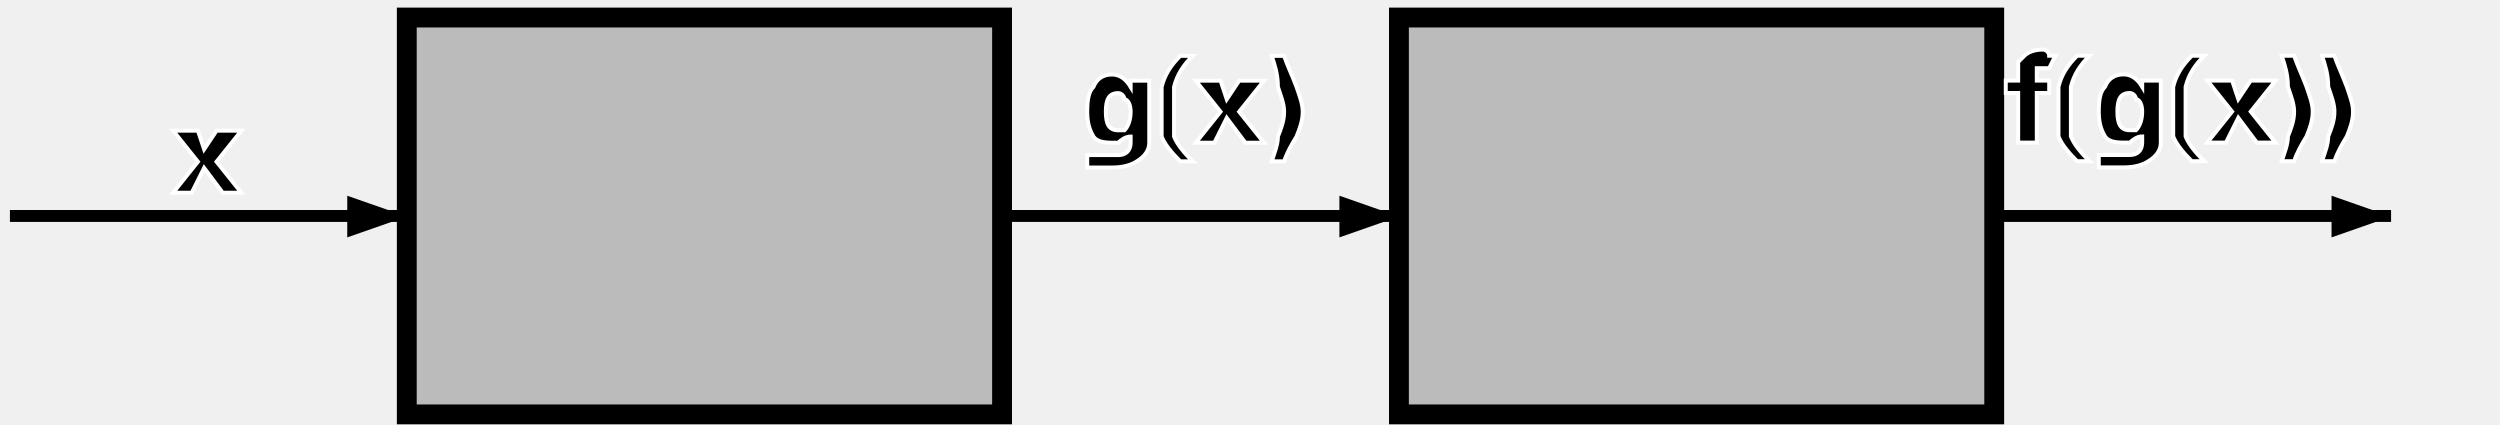
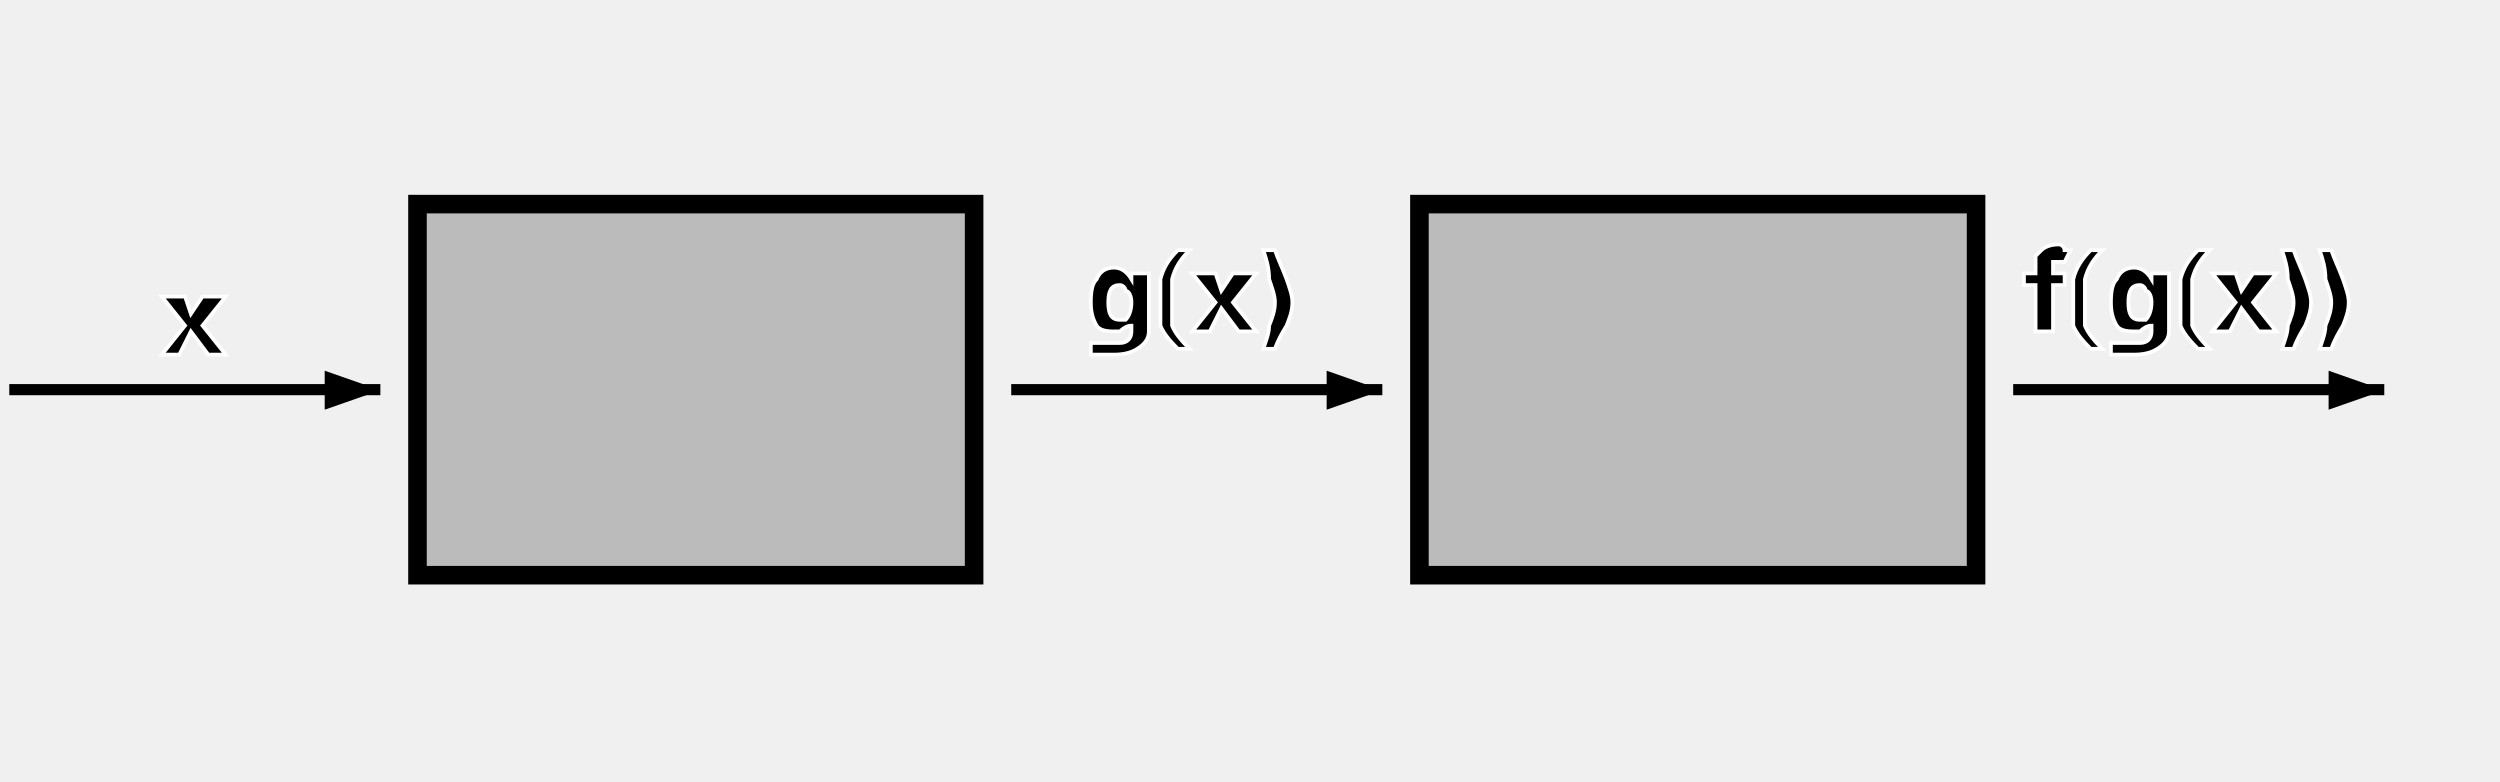
- <svg xmlns="http://www.w3.org/2000/svg" baseProfile="full" height="200" version="1.1" width="1178">
+ <svg xmlns="http://www.w3.org/2000/svg" baseProfile="full" height="200" version="1.1" width="640">
  <defs>
    <marker id="arrow" markerHeight="3.5" markerWidth="5" orient="auto" refX="5.0" refY="1.7">
      <polygon points="0,0 5,1.75 0,3.5" />
    </marker>
  </defs>
-   <g style="fill:white; stroke: black; stroke-width: 0.01;" transform="scale(187.0) translate(0.525 0.5441748)">
+   <g style="fill:white; stroke: black; stroke-width: 0.01;" transform="scale(95.0) translate(0.525 1.05)">
    <g>
      <g>
        <g>
          <g>
            <g>
              <g>
-                 <g>
+                 <g transform="translate(0 -0.2)">
                  <g>
-                     <g transform="translate(-0.5 -0.0)">
-                       <g style="stroke-width: 0.03;">
-                         <g style=";" transform="scale(1)">
-                           <polyline marker-end="url(#arrow)" points="0,0 1,0" />
+                     <g>
+                       <g style="stroke: #ffffff;">
+                         <g style="fill: #000000;">
+                           <g style=";" transform="scale(1)">
+                             <text style="text-align:center; dominant-baseline:middle;&#10;                      font-family:sans-serif; font-weight: bold;&#10;                      font-size:0.3px" transform="translate(-0.08876953, 0)">x</text>
+                           </g>
                        </g>
                      </g>
+                       <g />
                    </g>
-                   </g>
-                   <g transform="translate(1.25 0)">
-                     <g style="fill: #bbbbbb;">
-                       <g style="stroke-width: 0.05;">
-                         <g style=";" transform="scale(1)">
-                           <rect height="1" width="1.5" x="-0.75" y="-0.5" />
-                         </g>
-                       </g>
-                     </g>
+                     <g />
                  </g>
                </g>
-                 <g transform="translate(2.5 0)">
-                   <g>
-                     <g transform="translate(-0.5 -0.0)">
-                       <g style="stroke-width: 0.03;">
-                         <g style=";" transform="scale(1)">
-                           <polyline marker-end="url(#arrow)" points="0,0 1,0" />
-                         </g>
-                       </g>
-                     </g>
-                   </g>
-                 </g>
-               </g>
-               <g transform="translate(3.75 0)">
-                 <g style="fill: #bbbbbb;">
-                   <g style="stroke-width: 0.05;">
-                     <g style=";" transform="scale(1)">
-                       <rect height="1" width="1.5" x="-0.75" y="-0.5" />
-                     </g>
-                   </g>
-                 </g>
-               </g>
-             </g>
-             <g transform="translate(5.0 0)">
-               <g>
                <g transform="translate(-0.5 -0.0)">
                  <g style="stroke-width: 0.03;">
                    <g style=";" transform="scale(1)">
                      <polyline marker-end="url(#arrow)" points="0,0 1,0" />
                    </g>
                  </g>
                </g>
              </g>
+               <g transform="translate(0 0.2)">
+                 <g>
+                   <g>
+                     <g style="stroke: #ffffff;">
+                       <g style="fill: #000000;">
+                         <g style=";" transform="scale(1)">
+                           <text style="text-align:center; dominant-baseline:middle;&#10;                      font-family:sans-serif; font-weight: bold;&#10;                      font-size:0.3px" transform="translate(-0.0, 0)" />
+                         </g>
+                       </g>
+                     </g>
+                     <g />
+                   </g>
+                   <g />
+                 </g>
+               </g>
+             </g>
+             <g transform="translate(1.35 0)">
+               <g transform="translate(-0.0 -0.0)">
+                 <g>
+                   <g>
+                     <g>
+                       <g>
+                         <g style="fill: #bbbbbb;">
+                           <g style="stroke-width: 0.05;">
+                             <g style=";" transform="scale(1)">
+                               <rect height="1" width="1.5" x="-0.75" y="-0.5" />
+                             </g>
+                           </g>
+                         </g>
+                         <g />
+                       </g>
+                       <g />
+                     </g>
+                     <g />
+                   </g>
+                   <g />
+                 </g>
+               </g>
            </g>
          </g>
-           <g transform="translate(0.0 -0.1640625)">
-             <g style="stroke: #ffffff;">
-               <g style="fill: #000000;">
-                 <g style=";" transform="scale(1)">
-                   <text style="text-align:center; dominant-baseline:middle;&#10;                      font-family:sans-serif; font-weight: bold;&#10;                      font-size:0.3px" transform="translate(-0.08876953, 0)">x</text>
+           <g transform="translate(2.7 0)">
+             <g>
+               <g>
+                 <g transform="translate(0 -0.2624023)">
+                   <g>
+                     <g>
+                       <g style="stroke: #ffffff;">
+                         <g style="fill: #000000;">
+                           <g style=";" transform="scale(1)">
+                             <text style="text-align:center; dominant-baseline:middle;&#10;                      font-family:sans-serif; font-weight: bold;&#10;                      font-size:0.3px" transform="translate(-0.3010254, 0)">g(x)</text>
+                           </g>
+                         </g>
+                       </g>
+                       <g />
+                     </g>
+                     <g />
+                   </g>
+                 </g>
+                 <g transform="translate(-0.5 -0.0)">
+                   <g style="stroke-width: 0.03;">
+                     <g style=";" transform="scale(1)">
+                       <polyline marker-end="url(#arrow)" points="0,0 1,0" />
+                     </g>
+                   </g>
+                 </g>
+               </g>
+               <g transform="translate(0 0.2)">
+                 <g>
+                   <g>
+                     <g style="stroke: #ffffff;">
+                       <g style="fill: #000000;">
+                         <g style=";" transform="scale(1)">
+                           <text style="text-align:center; dominant-baseline:middle;&#10;                      font-family:sans-serif; font-weight: bold;&#10;                      font-size:0.3px" transform="translate(-0.0, 0)" />
+                         </g>
+                       </g>
+                     </g>
+                     <g />
+                   </g>
+                   <g />
                </g>
              </g>
            </g>
          </g>
        </g>
-         <g transform="translate(2.5 -0.2900391)">
-           <g style="stroke: #ffffff;">
-             <g style="fill: #000000;">
-               <g style=";" transform="scale(1)">
-                 <text style="text-align:center; dominant-baseline:middle;&#10;                      font-family:sans-serif; font-weight: bold;&#10;                      font-size:0.3px" transform="translate(-0.3010254, 0)">g(x)</text>
+         <g transform="translate(4.05 0)">
+           <g transform="translate(-0.0 -0.0)">
+             <g>
+               <g>
+                 <g>
+                   <g>
+                     <g style="fill: #bbbbbb;">
+                       <g style="stroke-width: 0.05;">
+                         <g style=";" transform="scale(1)">
+                           <rect height="1" width="1.5" x="-0.75" y="-0.5" />
+                         </g>
+                       </g>
+                     </g>
+                     <g />
+                   </g>
+                   <g />
+                 </g>
+                 <g />
              </g>
+               <g />
            </g>
          </g>
        </g>
      </g>
-       <g transform="translate(5.0 -0.290332)">
-         <g style="stroke: #ffffff;">
-           <g style="fill: #000000;">
-             <g style=";" transform="scale(1)">
-               <text style="text-align:center; dominant-baseline:middle;&#10;                      font-family:sans-serif; font-weight: bold;&#10;                      font-size:0.3px" transform="translate(-0.470874, 0)">f(g(x))</text>
+       <g transform="translate(5.4 0)">
+         <g>
+           <g>
+             <g transform="translate(0 -0.2624023)">
+               <g>
+                 <g>
+                   <g style="stroke: #ffffff;">
+                     <g style="fill: #000000;">
+                       <g style=";" transform="scale(1)">
+                         <text style="text-align:center; dominant-baseline:middle;&#10;                      font-family:sans-serif; font-weight: bold;&#10;                      font-size:0.3px" transform="translate(-0.470874, 0)">f(g(x))</text>
+                       </g>
+                     </g>
+                   </g>
+                   <g />
+                 </g>
+                 <g />
+               </g>
+             </g>
+             <g transform="translate(-0.5 -0.0)">
+               <g style="stroke-width: 0.03;">
+                 <g style=";" transform="scale(1)">
+                   <polyline marker-end="url(#arrow)" points="0,0 1,0" />
+                 </g>
+               </g>
+             </g>
+           </g>
+           <g transform="translate(0 0.2)">
+             <g>
+               <g>
+                 <g style="stroke: #ffffff;">
+                   <g style="fill: #000000;">
+                     <g style=";" transform="scale(1)">
+                       <text style="text-align:center; dominant-baseline:middle;&#10;                      font-family:sans-serif; font-weight: bold;&#10;                      font-size:0.3px" transform="translate(-0.0, 0)" />
+                     </g>
+                   </g>
+                 </g>
+                 <g />
+               </g>
+               <g />
            </g>
          </g>
        </g>
      </g>
    </g>
  </g>
</svg>
